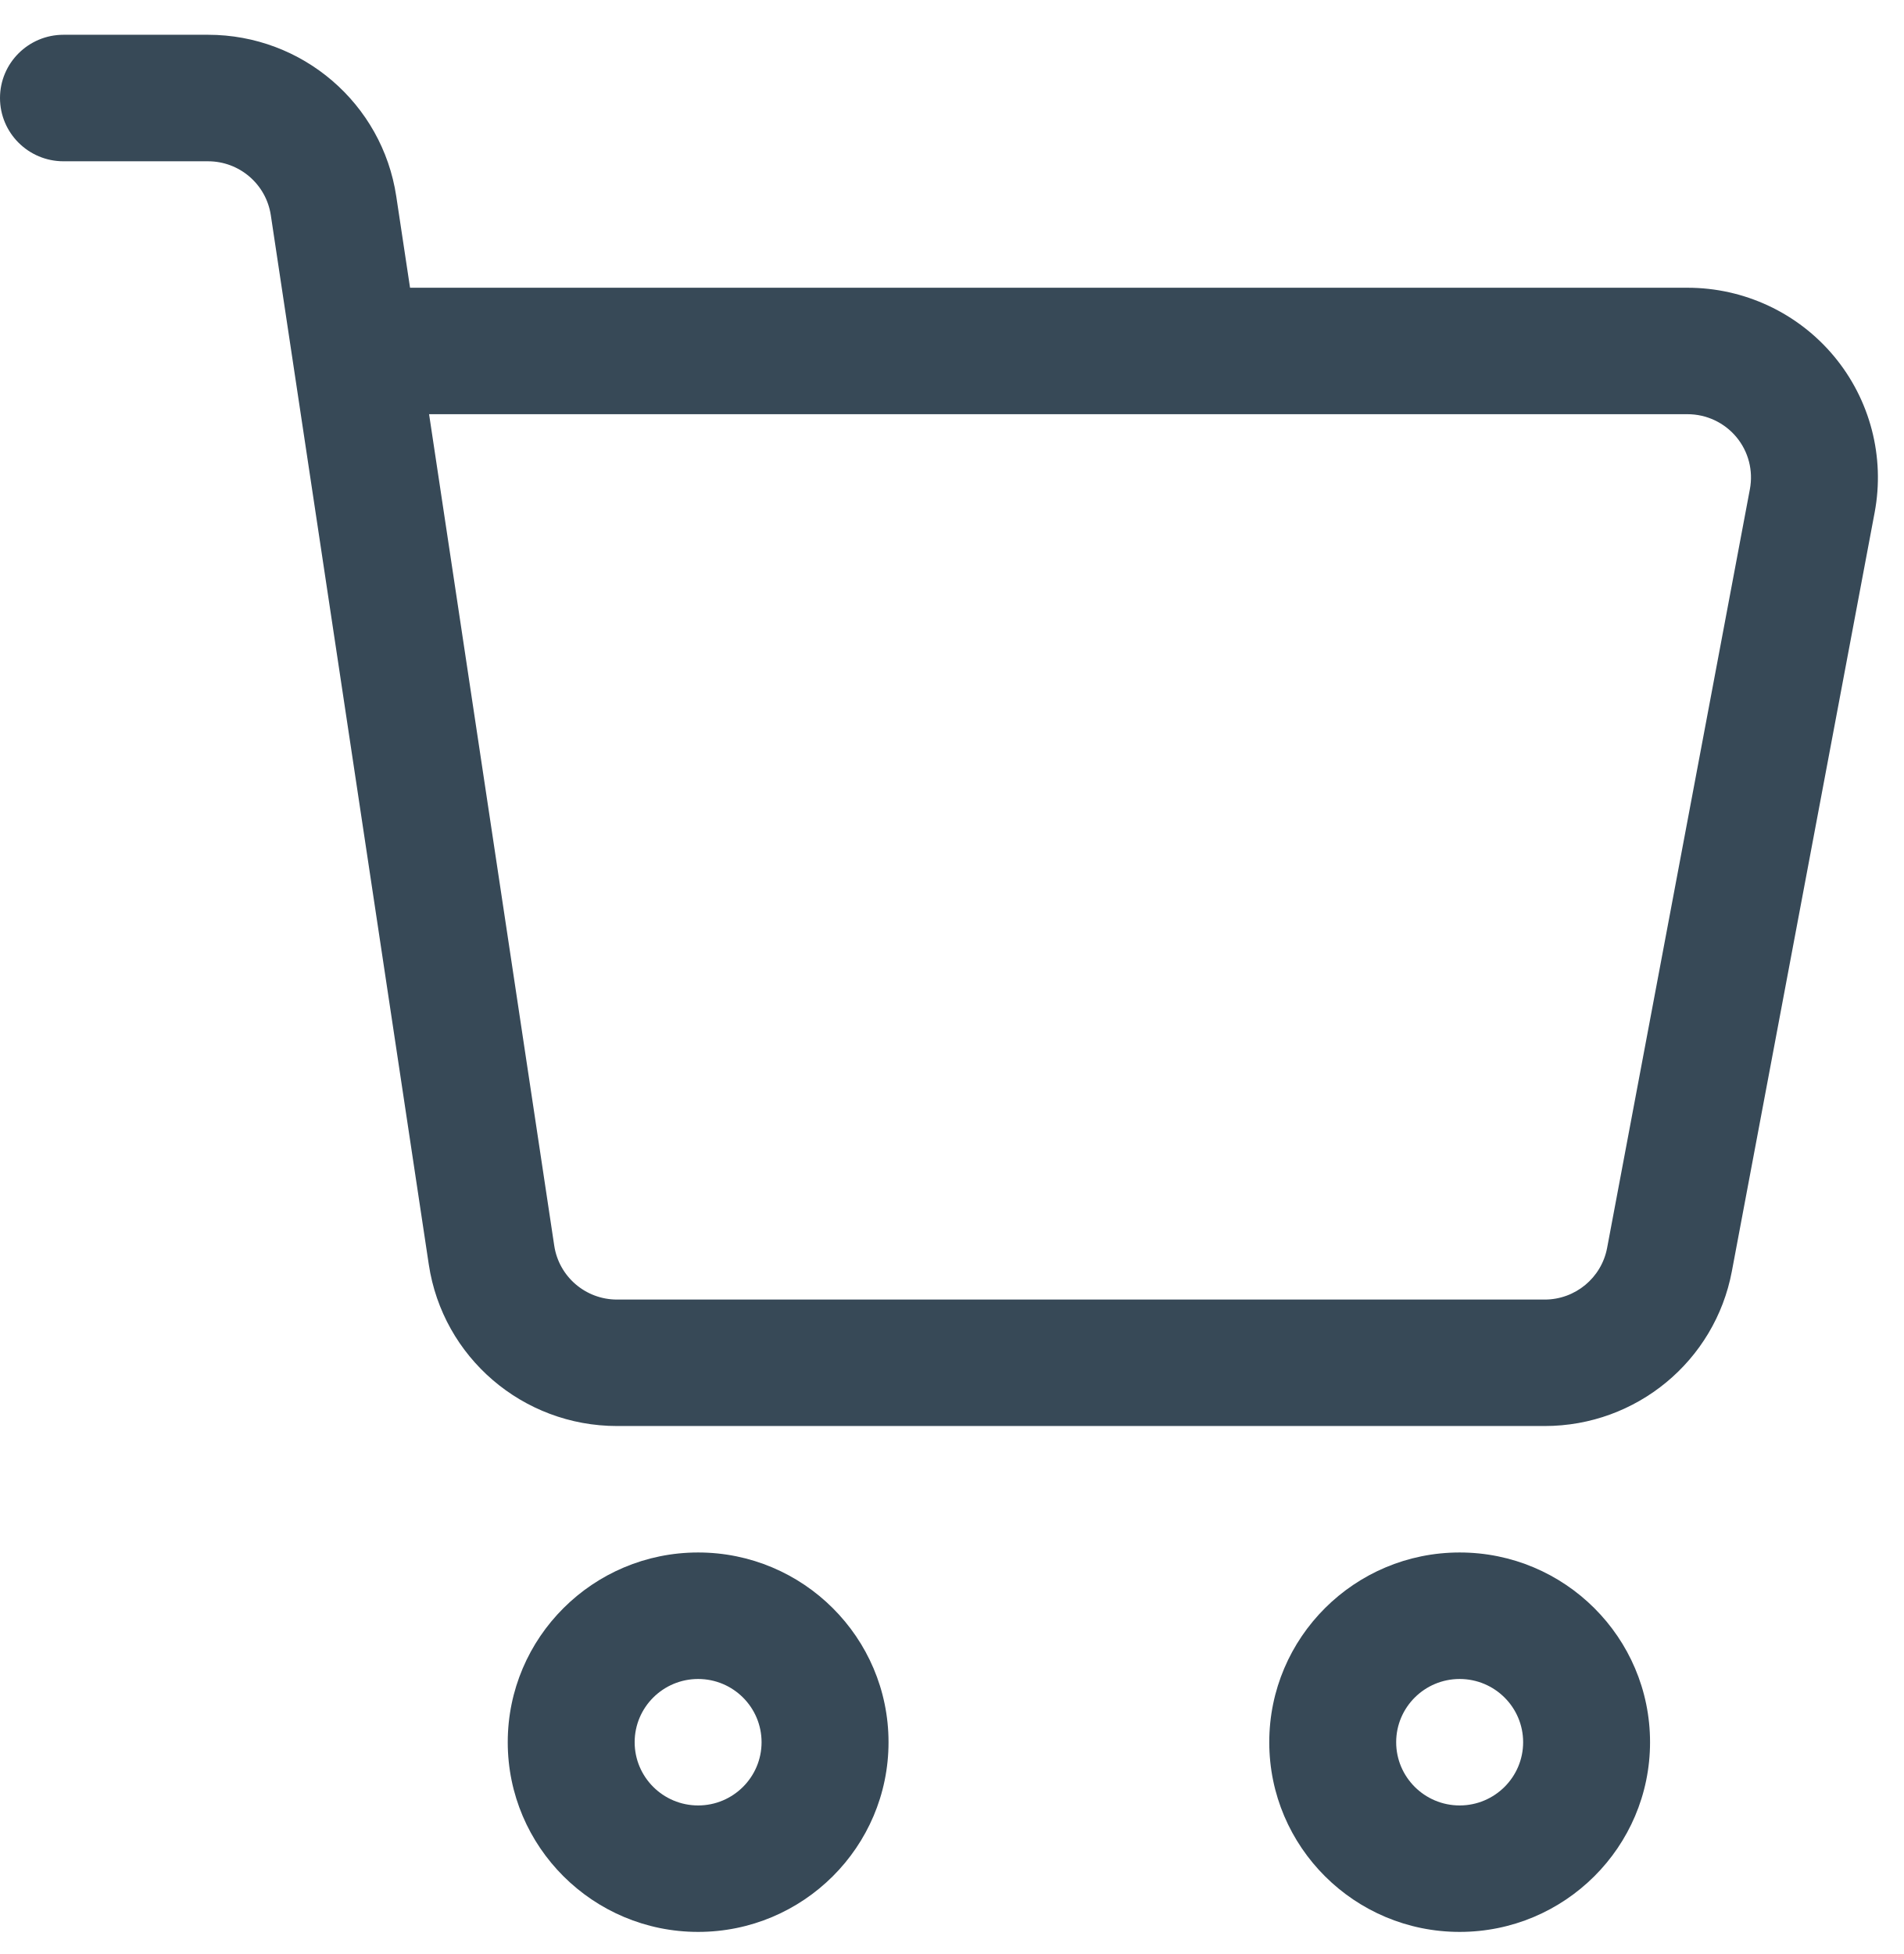
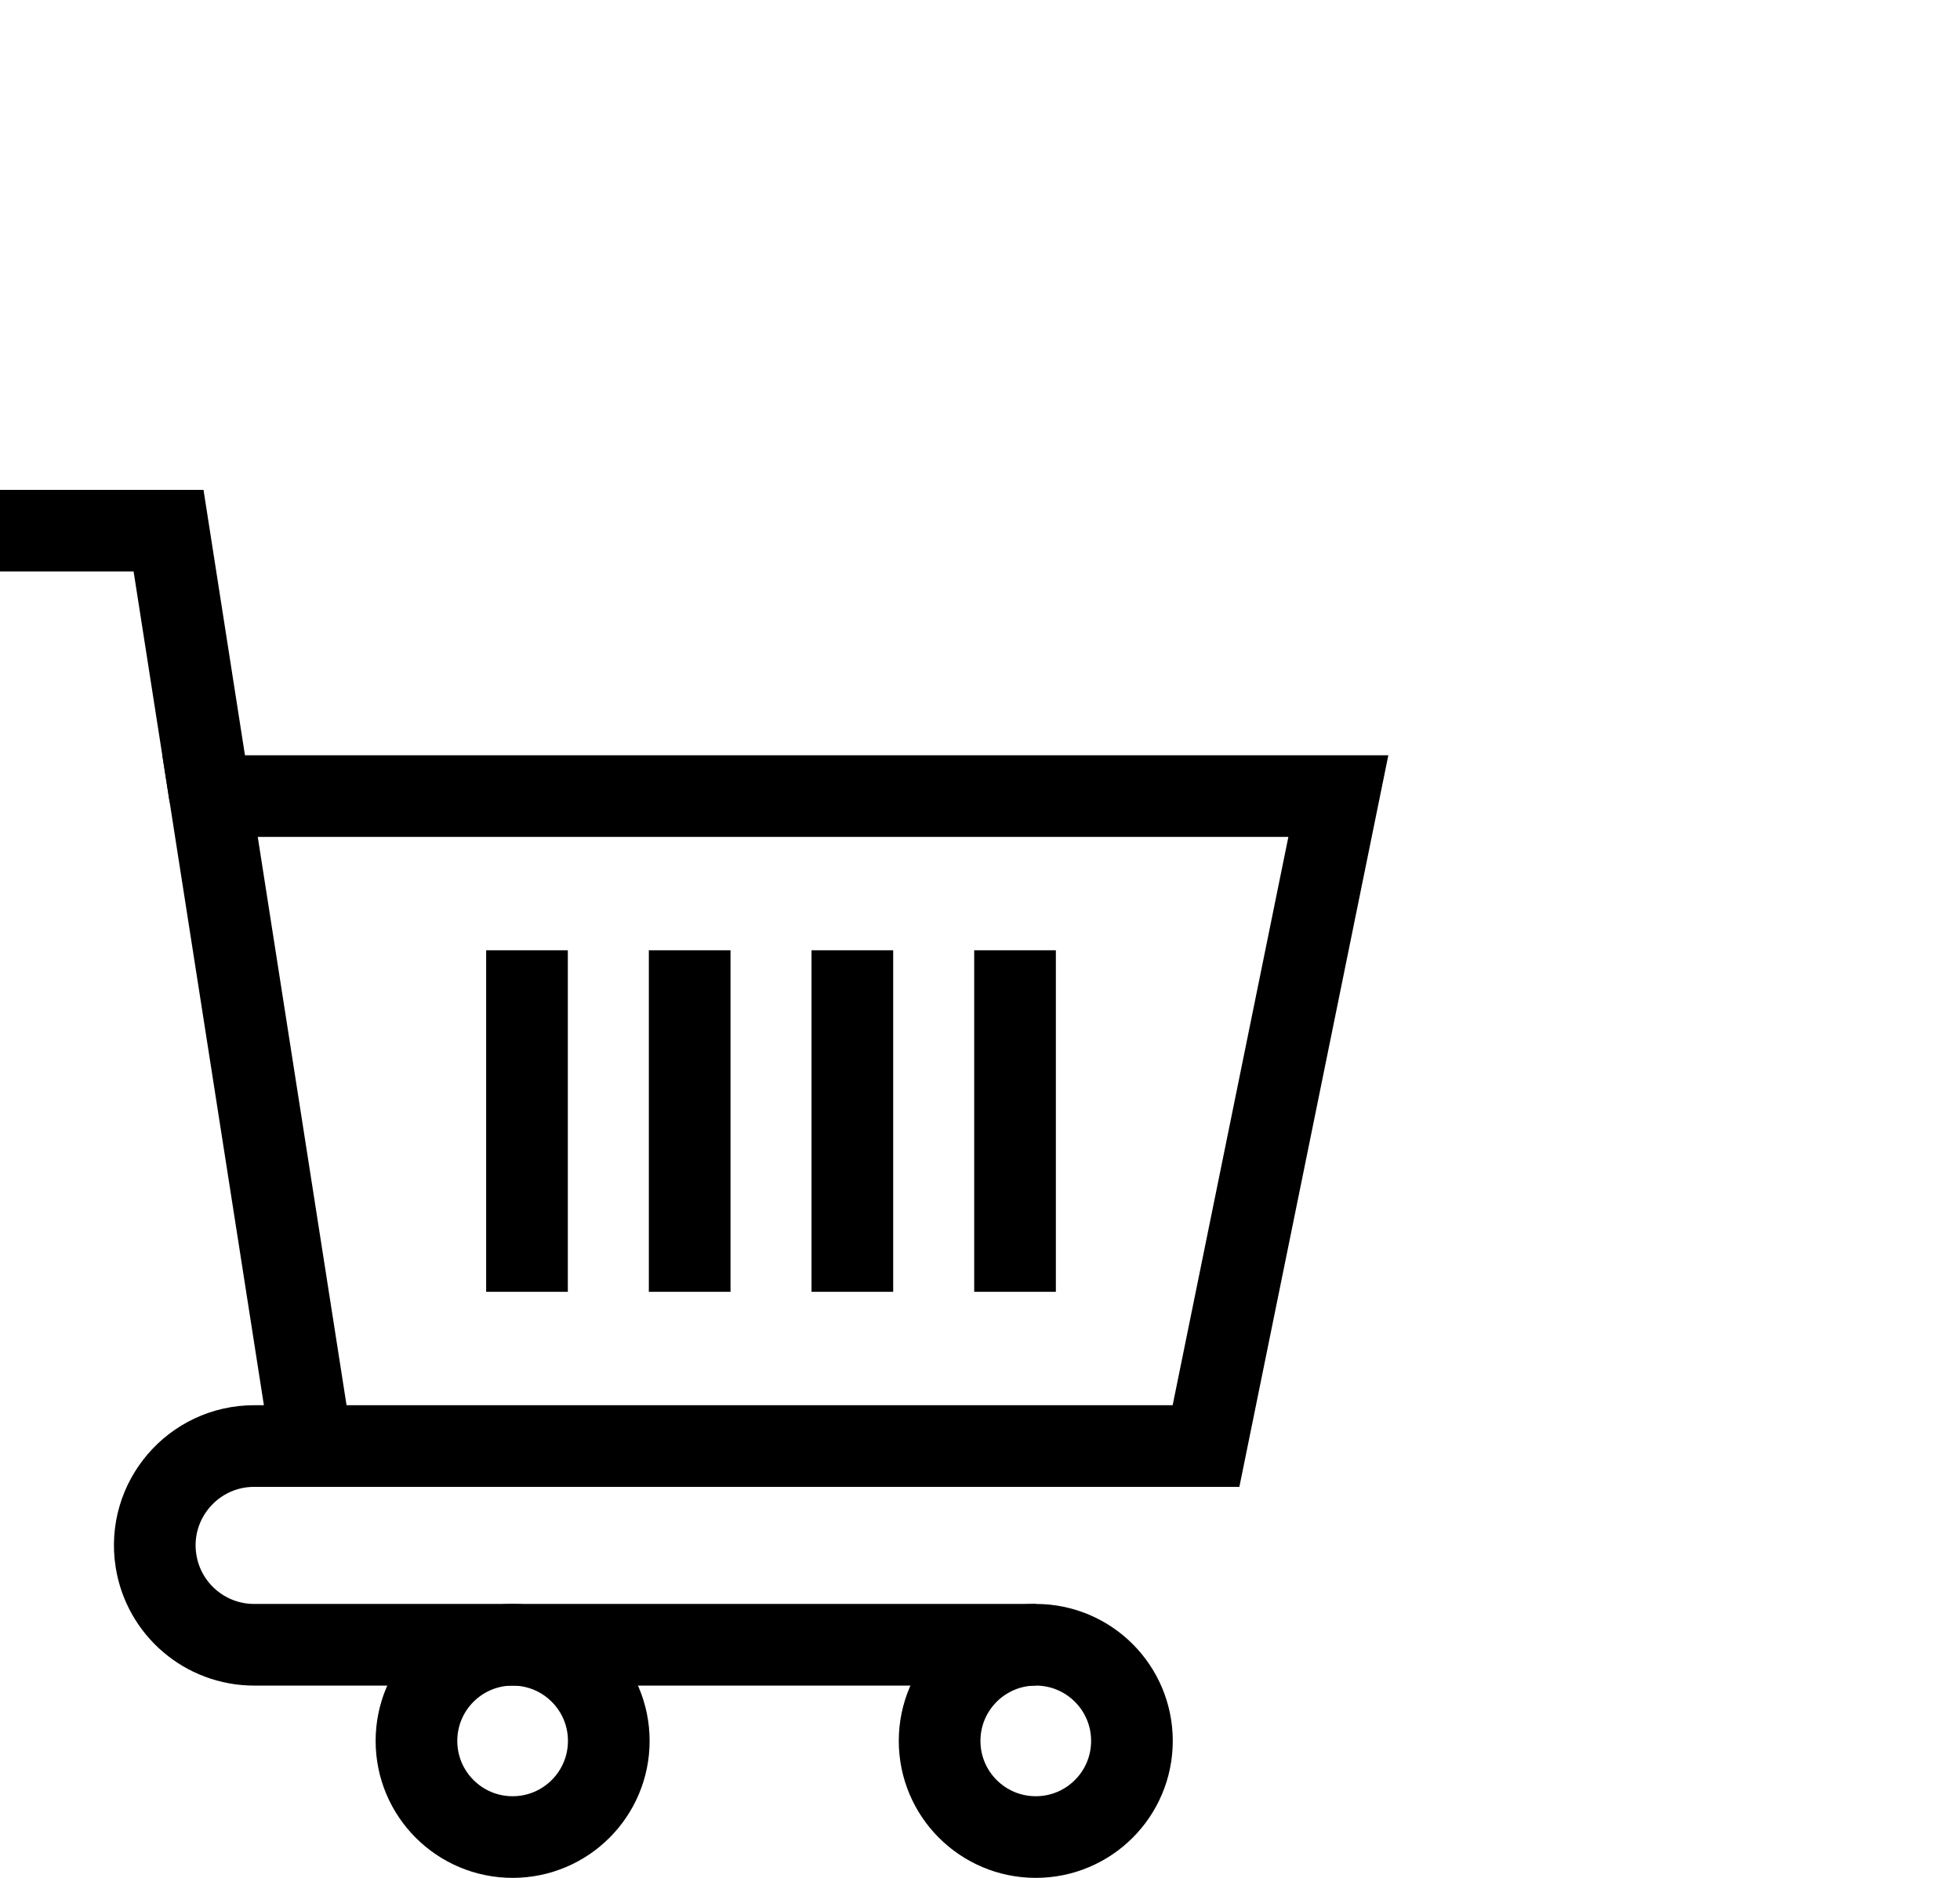
- <svg xmlns="http://www.w3.org/2000/svg" width="38" height="39" viewBox="0 0 38 39" fill="none">
-   <g id="Group 37812">
-     <path id="Vector" fill-rule="evenodd" clip-rule="evenodd" d="M8.184 5.743L7.909 3.919C7.63 2.065 6.033 0.694 4.152 0.694C2.779 0.694 1.267 0.694 1.267 0.694C0.567 0.694 0 1.26 0 1.956C0 2.653 0.567 3.219 1.267 3.219H4.152C4.779 3.219 5.311 3.676 5.405 4.294L8.558 25.237C8.836 27.091 10.434 28.462 12.315 28.462H30.831C32.66 28.462 34.229 27.164 34.566 25.373C35.241 21.786 36.635 14.38 37.416 10.227C37.624 9.121 37.327 7.978 36.605 7.111C35.883 6.244 34.812 5.743 33.681 5.743H8.184ZM8.564 8.267L11.062 24.862C11.155 25.481 11.688 25.938 12.315 25.938H30.831C31.44 25.938 31.963 25.505 32.076 24.908L34.926 9.762C34.995 9.393 34.897 9.012 34.656 8.723C34.415 8.434 34.058 8.267 33.681 8.267H8.564Z" fill="#374957" />
-     <path id="Vector_2" fill-rule="evenodd" clip-rule="evenodd" d="M13.934 30.986C11.836 30.986 10.134 32.683 10.134 34.773C10.134 36.863 11.836 38.559 13.934 38.559C16.031 38.559 17.734 36.863 17.734 34.773C17.734 32.683 16.031 30.986 13.934 30.986ZM13.934 33.511C14.633 33.511 15.2 34.076 15.2 34.773C15.2 35.469 14.633 36.035 13.934 36.035C13.235 36.035 12.667 35.469 12.667 34.773C12.667 34.076 13.235 33.511 13.934 33.511Z" fill="#374957" />
-     <path id="Vector_3" fill-rule="evenodd" clip-rule="evenodd" d="M29.133 30.986C27.035 30.986 25.333 32.683 25.333 34.773C25.333 36.863 27.035 38.559 29.133 38.559C31.231 38.559 32.933 36.863 32.933 34.773C32.933 32.683 31.231 30.986 29.133 30.986ZM29.133 33.511C29.832 33.511 30.4 34.076 30.4 34.773C30.4 35.469 29.832 36.035 29.133 36.035C28.434 36.035 27.866 35.469 27.866 34.773C27.866 34.076 28.434 33.511 29.133 33.511Z" fill="#374957" />
-   </g>
+ <svg xmlns="http://www.w3.org/2000/svg" width="48" height="46" viewBox="0 0 48 46" fill="none">
+   <path d="M5.144 19.501H32.776L29.535 35.422H7.631L5.144 19.501Z" stroke="black" stroke-width="2" stroke-miterlimit="10" />
+   <path d="M5.143 19.501L4.128 13H0" stroke="black" stroke-width="2" stroke-miterlimit="10" />
+   <path d="M25.366 40.29H6.225C5.025 40.29 4.005 39.417 3.82 38.232C3.589 36.756 4.731 35.422 6.225 35.422H7.63" stroke="black" stroke-width="2" stroke-miterlimit="10" />
+   <path d="M25.366 45C26.667 45 27.721 43.946 27.721 42.645C27.721 41.344 26.667 40.29 25.366 40.29C24.066 40.29 23.011 41.344 23.011 42.645C23.011 43.946 24.066 45 25.366 45Z" stroke="black" stroke-width="2" stroke-miterlimit="10" />
+   <path d="M12.554 45C13.854 45 14.909 43.946 14.909 42.645C14.909 41.344 13.854 40.29 12.554 40.29C11.253 40.29 10.199 41.344 10.199 42.645C10.199 43.946 11.253 45 12.554 45Z" stroke="black" stroke-width="2" stroke-miterlimit="10" />
+   <path d="M16.89 23.278V31.644" stroke="black" stroke-width="2" stroke-miterlimit="10" />
+   <path d="M20.874 23.278V31.644" stroke="black" stroke-width="2" stroke-miterlimit="10" />
+   <path d="M24.858 23.278V31.644" stroke="black" stroke-width="2" stroke-miterlimit="10" />
+   <path d="M12.906 23.278V31.644" stroke="black" stroke-width="2" stroke-miterlimit="10" />
</svg>
